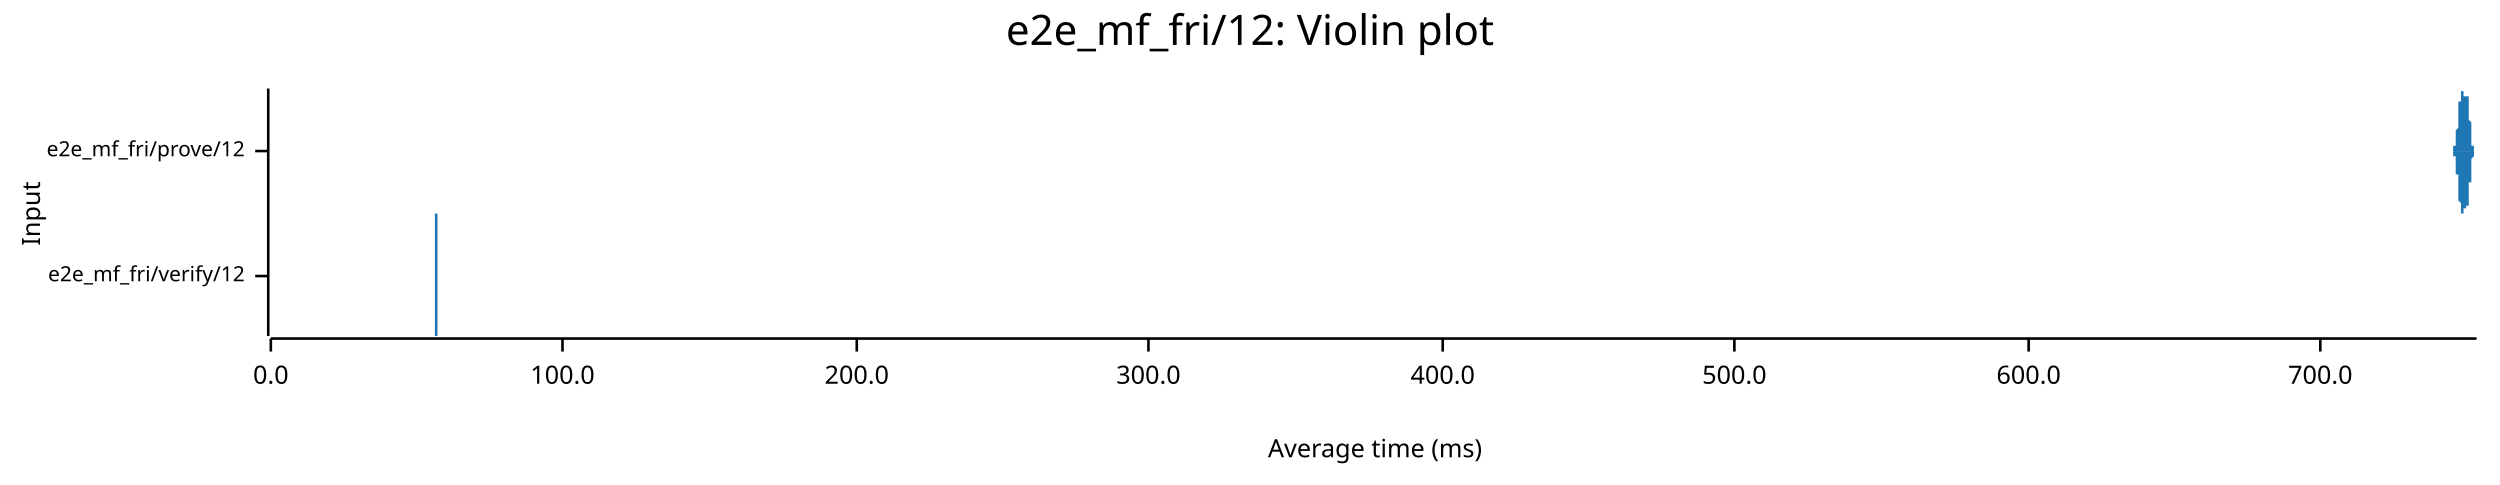
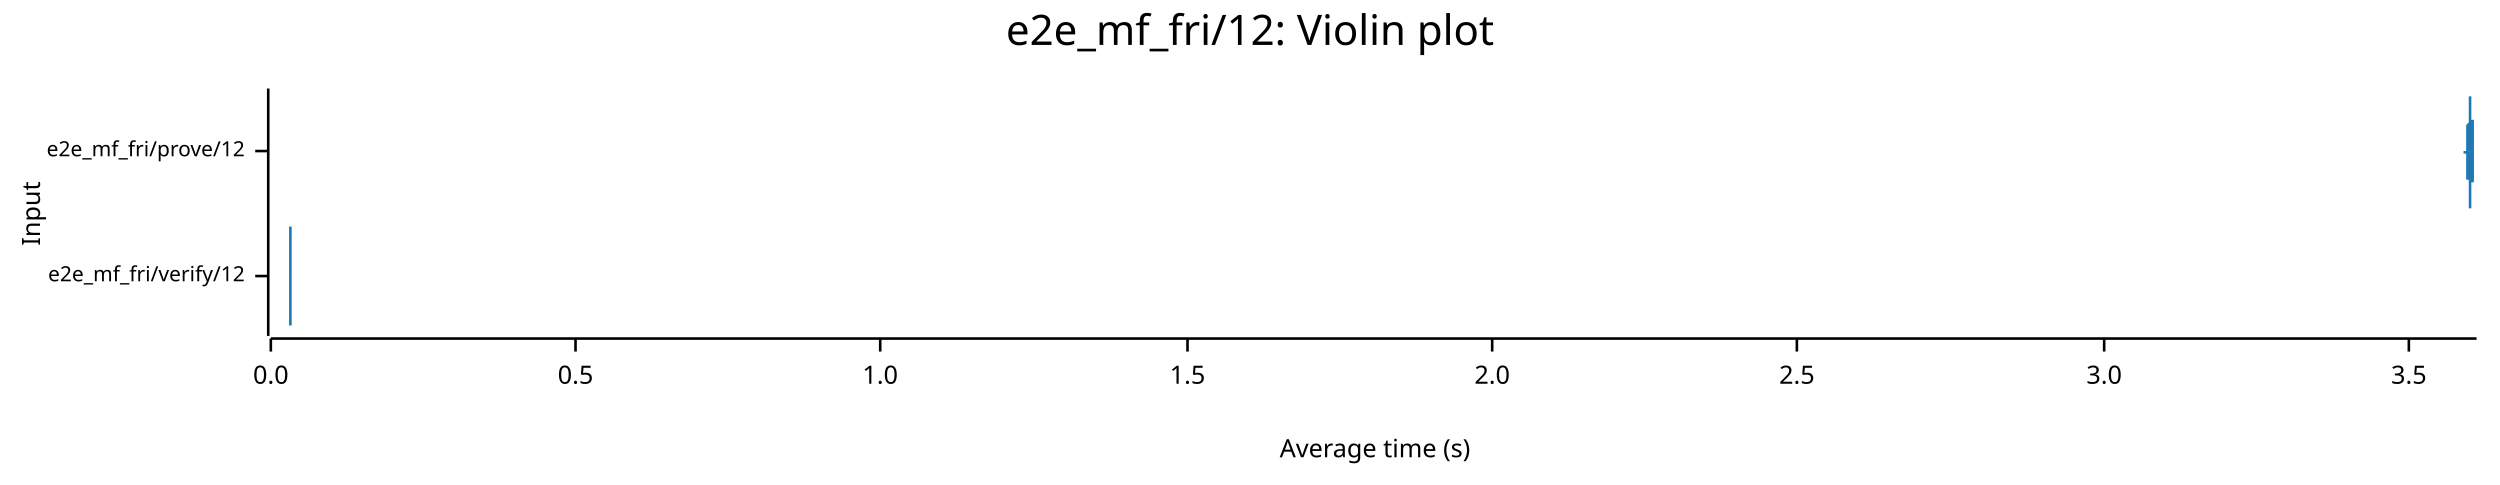
<svg xmlns="http://www.w3.org/2000/svg" width="960" height="186" viewBox="0 0 960 186">
  <text x="480" y="5" dy="0.76em" text-anchor="middle" font-family="sans-serif" font-size="16.129" opacity="1" fill="#000000">
e2e_mf_fri/12: Violin plot
</text>
  <text x="8" y="82" dy="0.76em" text-anchor="middle" font-family="sans-serif" font-size="9.677" opacity="1" fill="#000000" transform="rotate(270, 8, 82)">
Input
</text>
  <text x="528" y="178" dy="-0.5ex" text-anchor="middle" font-family="sans-serif" font-size="9.677" opacity="1" fill="#000000">
- Average time (ms)
+ Average time (s)
</text>
  <polyline fill="none" opacity="1" stroke="#000000" stroke-width="1" points="103,34 103,129 " />
  <text x="94" y="106" dy="0.5ex" text-anchor="end" font-family="sans-serif" font-size="8.065" opacity="1" fill="#000000">
e2e_mf_fri/verify/12
</text>
  <polyline fill="none" opacity="1" stroke="#000000" stroke-width="1" points="98,106 103,106 " />
  <text x="94" y="58" dy="0.5ex" text-anchor="end" font-family="sans-serif" font-size="8.065" opacity="1" fill="#000000">
e2e_mf_fri/prove/12
</text>
  <polyline fill="none" opacity="1" stroke="#000000" stroke-width="1" points="98,58 103,58 " />
  <polyline fill="none" opacity="1" stroke="#000000" stroke-width="1" points="104,130 951,130 " />
  <text x="104" y="140" dy="0.76em" text-anchor="middle" font-family="sans-serif" font-size="9.677" opacity="1" fill="#000000">
0.0
</text>
  <polyline fill="none" opacity="1" stroke="#000000" stroke-width="1" points="104,130 104,135 " />
-   <text x="216" y="140" dy="0.76em" text-anchor="middle" font-family="sans-serif" font-size="9.677" opacity="1" fill="#000000">
- 100.0
+   <text x="221" y="140" dy="0.76em" text-anchor="middle" font-family="sans-serif" font-size="9.677" opacity="1" fill="#000000">
+ 0.5
</text>
-   <polyline fill="none" opacity="1" stroke="#000000" stroke-width="1" points="216,130 216,135 " />
-   <text x="329" y="140" dy="0.76em" text-anchor="middle" font-family="sans-serif" font-size="9.677" opacity="1" fill="#000000">
- 200.0
+   <polyline fill="none" opacity="1" stroke="#000000" stroke-width="1" points="221,130 221,135 " />
+   <text x="338" y="140" dy="0.76em" text-anchor="middle" font-family="sans-serif" font-size="9.677" opacity="1" fill="#000000">
+ 1.0
</text>
-   <polyline fill="none" opacity="1" stroke="#000000" stroke-width="1" points="329,130 329,135 " />
-   <text x="441" y="140" dy="0.76em" text-anchor="middle" font-family="sans-serif" font-size="9.677" opacity="1" fill="#000000">
- 300.0
+   <polyline fill="none" opacity="1" stroke="#000000" stroke-width="1" points="338,130 338,135 " />
+   <text x="456" y="140" dy="0.76em" text-anchor="middle" font-family="sans-serif" font-size="9.677" opacity="1" fill="#000000">
+ 1.5
</text>
-   <polyline fill="none" opacity="1" stroke="#000000" stroke-width="1" points="441,130 441,135 " />
-   <text x="554" y="140" dy="0.76em" text-anchor="middle" font-family="sans-serif" font-size="9.677" opacity="1" fill="#000000">
- 400.0
+   <polyline fill="none" opacity="1" stroke="#000000" stroke-width="1" points="456,130 456,135 " />
+   <text x="573" y="140" dy="0.76em" text-anchor="middle" font-family="sans-serif" font-size="9.677" opacity="1" fill="#000000">
+ 2.0
</text>
-   <polyline fill="none" opacity="1" stroke="#000000" stroke-width="1" points="554,130 554,135 " />
-   <text x="666" y="140" dy="0.76em" text-anchor="middle" font-family="sans-serif" font-size="9.677" opacity="1" fill="#000000">
- 500.0
+   <polyline fill="none" opacity="1" stroke="#000000" stroke-width="1" points="573,130 573,135 " />
+   <text x="690" y="140" dy="0.76em" text-anchor="middle" font-family="sans-serif" font-size="9.677" opacity="1" fill="#000000">
+ 2.5
</text>
-   <polyline fill="none" opacity="1" stroke="#000000" stroke-width="1" points="666,130 666,135 " />
-   <text x="779" y="140" dy="0.76em" text-anchor="middle" font-family="sans-serif" font-size="9.677" opacity="1" fill="#000000">
- 600.0
+   <polyline fill="none" opacity="1" stroke="#000000" stroke-width="1" points="690,130 690,135 " />
+   <text x="808" y="140" dy="0.76em" text-anchor="middle" font-family="sans-serif" font-size="9.677" opacity="1" fill="#000000">
+ 3.0
</text>
-   <polyline fill="none" opacity="1" stroke="#000000" stroke-width="1" points="779,130 779,135 " />
-   <text x="891" y="140" dy="0.76em" text-anchor="middle" font-family="sans-serif" font-size="9.677" opacity="1" fill="#000000">
- 700.0
+   <polyline fill="none" opacity="1" stroke="#000000" stroke-width="1" points="808,130 808,135 " />
+   <text x="925" y="140" dy="0.76em" text-anchor="middle" font-family="sans-serif" font-size="9.677" opacity="1" fill="#000000">
+ 3.5
</text>
-   <polyline fill="none" opacity="1" stroke="#000000" stroke-width="1" points="891,130 891,135 " />
-   <polygon opacity="1" fill="#1F78B4" points="167,106 167,106 167,106 167,106 167,106 167,106 167,106 167,106 167,106 167,106 167,106 167,106 167,106 167,106 167,106 167,106 167,106 167,106 167,105 167,105 167,105 167,105 167,105 167,105 167,105 167,105 167,105 167,105 167,105 167,105 167,105 167,105 167,105 167,105 167,105 167,105 167,105 167,105 167,105 167,105 167,105 167,105 167,105 167,105 167,105 167,105 167,105 167,105 167,105 167,104 167,104 167,104 167,104 167,104 167,104 167,104 167,104 167,104 167,104 167,104 167,104 167,104 167,103 167,103 167,103 167,103 167,103 167,103 167,103 167,103 167,103 167,103 167,102 167,102 167,102 167,102 167,102 167,102 167,102 167,102 167,101 167,101 167,101 167,101 167,101 167,101 167,100 167,100 167,100 167,100 167,100 167,100 167,99 167,99 167,99 167,99 167,99 167,99 167,98 167,98 167,98 167,98 167,98 167,98 167,97 167,97 167,97 167,97 167,97 167,96 167,96 167,96 167,96 167,96 167,95 167,95 167,95 167,95 167,95 167,94 167,94 167,94 167,94 167,94 167,93 167,93 167,93 167,93 167,93 167,93 167,92 167,92 167,92 167,92 167,92 167,92 167,91 167,91 167,91 167,91 167,91 167,91 167,90 167,90 167,90 167,90 167,90 167,90 167,90 167,89 167,89 167,89 167,89 167,89 167,89 167,89 167,89 167,88 167,88 167,88 167,88 167,88 167,88 167,88 167,88 167,88 167,87 167,87 167,87 167,87 167,87 167,87 167,87 167,87 167,87 167,87 167,87 167,86 167,86 167,86 167,86 167,86 167,86 167,86 167,86 167,86 167,86 167,86 167,86 167,85 167,85 167,85 167,85 167,85 167,85 167,85 167,85 167,85 167,85 167,85 167,85 167,84 167,84 167,84 167,84 167,84 167,84 167,84 167,84 167,84 167,84 167,84 167,84 167,83 167,83 167,83 167,83 167,83 167,83 167,83 167,83 167,83 167,83 167,83 167,83 167,83 167,83 167,83 167,82 167,82 167,82 167,82 167,82 167,82 167,82 167,82 167,82 167,82 167,82 167,82 167,82 167,82 167,82 167,82 167,82 167,82 167,82 167,82 167,82 167,82 167,82 168,82 168,82 168,82 168,82 168,82 168,82 168,82 168,83 168,83 168,83 168,83 168,83 168,83 168,83 168,83 168,83 168,83 168,83 168,84 168,84 168,84 168,84 168,84 168,84 168,84 168,85 168,85 168,85 168,85 168,85 168,85 168,86 168,86 168,86 168,86 168,86 168,87 168,87 168,87 168,87 168,87 168,88 168,88 168,88 168,88 168,88 168,89 168,89 168,89 168,89 168,89 168,90 168,90 168,90 168,90 168,91 168,91 168,91 168,91 168,91 168,92 168,92 168,92 168,92 168,92 168,93 168,93 168,93 168,93 168,93 168,94 168,94 168,94 168,94 168,94 168,94 168,95 168,95 168,95 168,95 168,95 168,95 168,96 168,96 168,96 168,96 168,96 168,96 168,97 168,97 168,97 168,97 168,97 168,97 168,97 168,97 168,98 168,98 168,98 168,98 168,98 168,98 168,98 168,98 168,99 168,99 168,99 168,99 168,99 168,99 168,99 168,99 168,99 168,99 168,100 168,100 168,100 168,100 168,100 168,100 168,100 168,100 168,100 168,100 168,100 168,101 168,101 168,101 168,101 168,101 168,101 168,101 168,101 168,101 168,101 168,101 168,101 168,102 168,102 168,102 168,102 168,102 168,102 168,102 168,102 168,102 168,102 168,102 168,102 168,102 168,103 168,103 168,103 168,103 168,103 168,103 168,103 168,103 168,103 168,103 168,103 168,103 168,103 168,103 168,104 168,104 168,104 168,104 168,104 168,104 168,104 168,104 168,104 168,104 168,104 168,104 168,104 168,104 168,104 168,104 168,104 168,104 168,104 168,105 168,105 168,105 168,105 168,105 168,105 168,105 168,105 168,105 168,105 168,105 168,105 168,105 168,105 168,105 168,105 168,105 168,105 168,105 168,105 168,105 168,105 168,105 168,105 168,105 168,105 168,105 168,105 168,105 168,105 168,105 168,105 168,105 168,105 168,105 168,105 168,105 168,106 168,106 168,106 168,106 168,106 168,106 168,106 168,106 168,106 168,106 168,106 168,106 168,106 168,106 168,106 168,106 168,106 168,106 168,106 168,106 168,106 168,106 168,106 168,106 168,106 168,106 168,106 168,106 168,106 168,106 167,106 " />
-   <polygon opacity="1" fill="#1F78B4" points="167,106 167,106 167,106 167,106 167,106 167,106 167,106 167,106 167,106 167,106 167,106 167,106 167,106 167,106 167,106 167,106 167,106 167,106 167,106 167,106 167,106 167,106 167,106 167,106 167,106 167,106 167,106 167,106 167,106 167,106 167,106 167,106 167,106 167,106 167,106 167,106 167,106 167,106 167,107 167,107 167,107 167,107 167,107 167,107 167,107 167,107 167,107 167,107 167,107 167,107 167,107 167,107 167,107 167,107 167,107 167,107 167,108 167,108 167,108 167,108 167,108 167,108 167,108 167,108 167,108 167,108 167,108 167,109 167,109 167,109 167,109 167,109 167,109 167,109 167,109 167,109 167,110 167,110 167,110 167,110 167,110 167,110 167,110 167,111 167,111 167,111 167,111 167,111 167,111 167,112 167,112 167,112 167,112 167,112 167,112 167,113 167,113 167,113 167,113 167,113 167,113 167,114 167,114 167,114 167,114 167,114 167,115 167,115 167,115 167,115 167,115 167,116 167,116 167,116 167,116 167,116 167,116 167,117 167,117 167,117 167,117 167,117 167,118 167,118 167,118 167,118 167,118 167,119 167,119 167,119 167,119 167,119 167,119 167,120 167,120 167,120 167,120 167,120 167,120 167,121 167,121 167,121 167,121 167,121 167,121 167,122 167,122 167,122 167,122 167,122 167,122 167,122 167,122 167,123 167,123 167,123 167,123 167,123 167,123 167,123 167,123 167,124 167,124 167,124 167,124 167,124 167,124 167,124 167,124 167,124 167,124 167,124 167,125 167,125 167,125 167,125 167,125 167,125 167,125 167,125 167,125 167,125 167,125 167,126 167,126 167,126 167,126 167,126 167,126 167,126 167,126 167,126 167,126 167,126 167,126 167,127 167,127 167,127 167,127 167,127 167,127 167,127 167,127 167,127 167,127 167,127 167,127 167,128 167,128 167,128 167,128 167,128 167,128 167,128 167,128 167,128 167,128 167,128 167,128 167,128 167,129 167,129 167,129 167,129 167,129 167,129 167,129 167,129 167,129 167,129 167,129 167,129 167,129 167,129 167,129 167,129 167,129 167,129 167,129 167,129 167,129 167,129 167,129 167,129 167,129 167,129 167,129 167,129 167,129 167,129 167,129 168,129 168,129 168,129 168,129 168,129 168,129 168,129 168,129 168,129 168,129 168,129 168,129 168,129 168,128 168,128 168,128 168,128 168,128 168,128 168,128 168,128 168,127 168,127 168,127 168,127 168,127 168,127 168,127 168,126 168,126 168,126 168,126 168,126 168,125 168,125 168,125 168,125 168,125 168,125 168,124 168,124 168,124 168,124 168,124 168,123 168,123 168,123 168,123 168,122 168,122 168,122 168,122 168,122 168,121 168,121 168,121 168,121 168,121 168,120 168,120 168,120 168,120 168,120 168,119 168,119 168,119 168,119 168,119 168,118 168,118 168,118 168,118 168,118 168,117 168,117 168,117 168,117 168,117 168,117 168,116 168,116 168,116 168,116 168,116 168,116 168,115 168,115 168,115 168,115 168,115 168,115 168,115 168,114 168,114 168,114 168,114 168,114 168,114 168,114 168,114 168,113 168,113 168,113 168,113 168,113 168,113 168,113 168,113 168,113 168,112 168,112 168,112 168,112 168,112 168,112 168,112 168,112 168,112 168,112 168,111 168,111 168,111 168,111 168,111 168,111 168,111 168,111 168,111 168,111 168,111 168,111 168,110 168,110 168,110 168,110 168,110 168,110 168,110 168,110 168,110 168,110 168,110 168,110 168,109 168,109 168,109 168,109 168,109 168,109 168,109 168,109 168,109 168,109 168,109 168,109 168,109 168,109 168,108 168,108 168,108 168,108 168,108 168,108 168,108 168,108 168,108 168,108 168,108 168,108 168,108 168,108 168,108 168,108 168,107 168,107 168,107 168,107 168,107 168,107 168,107 168,107 168,107 168,107 168,107 168,107 168,107 168,107 168,107 168,107 168,107 168,107 168,107 168,107 168,107 168,107 168,107 168,106 168,106 168,106 168,106 168,106 168,106 168,106 168,106 168,106 168,106 168,106 168,106 168,106 168,106 168,106 168,106 168,106 168,106 168,106 168,106 168,106 168,106 168,106 168,106 168,106 168,106 168,106 168,106 168,106 168,106 168,106 168,106 168,106 168,106 168,106 168,106 168,106 168,106 168,106 168,106 168,106 168,106 168,106 168,106 168,106 168,106 168,106 168,106 168,106 168,106 168,106 168,106 168,106 168,106 167,106 " />
-   <polygon opacity="1" fill="#1F78B4" points="941,58 941,58 941,58 941,58 941,58 941,58 941,58 941,58 941,58 941,58 941,58 941,58 941,58 941,58 941,58 941,58 941,58 942,58 942,58 942,58 942,58 942,58 942,58 942,58 942,58 942,58 942,58 942,58 942,58 942,58 942,58 942,58 942,58 942,58 942,58 942,58 942,58 942,58 942,58 942,58 942,58 942,58 942,58 942,58 942,58 942,58 942,58 942,58 942,57 942,57 942,57 942,57 942,57 942,57 942,57 942,57 942,57 942,57 942,57 942,57 942,57 942,57 942,57 942,57 942,57 942,57 942,57 942,57 942,57 942,56 943,56 943,56 943,56 943,56 943,56 943,56 943,56 943,56 943,56 943,56 943,56 943,55 943,55 943,55 943,55 943,55 943,55 943,55 943,55 943,55 943,55 943,54 943,54 943,54 943,54 943,54 943,54 943,54 943,54 943,53 943,53 943,53 943,53 943,53 943,53 943,53 943,52 943,52 943,52 943,52 943,52 943,52 943,51 943,51 943,51 943,51 943,51 943,51 943,50 943,50 943,50 943,50 943,50 943,50 944,49 944,49 944,49 944,49 944,49 944,48 944,48 944,48 944,48 944,48 944,47 944,47 944,47 944,47 944,47 944,46 944,46 944,46 944,46 944,46 944,45 944,45 944,45 944,45 944,45 944,44 944,44 944,44 944,44 944,44 944,43 944,43 944,43 944,43 944,43 944,42 944,42 944,42 944,42 944,42 944,41 944,41 944,41 944,41 944,41 944,40 944,40 944,40 944,40 944,40 944,40 944,39 944,39 944,39 945,39 945,39 945,39 945,38 945,38 945,38 945,38 945,38 945,38 945,37 945,37 945,37 945,37 945,37 945,37 945,37 945,37 945,36 945,36 945,36 945,36 945,36 945,36 945,36 945,36 945,36 945,35 945,35 945,35 945,35 945,35 945,35 945,35 945,35 945,35 945,35 945,35 945,35 945,35 945,35 945,35 945,35 945,35 945,35 945,35 945,35 945,35 945,35 945,35 945,34 945,34 945,35 945,35 946,35 946,35 946,35 946,35 946,35 946,35 946,35 946,35 946,35 946,35 946,35 946,35 946,35 946,35 946,35 946,35 946,35 946,35 946,35 946,35 946,35 946,35 946,35 946,35 946,35 946,35 946,35 946,36 946,36 946,36 946,36 946,36 946,36 946,36 946,36 946,36 946,36 946,36 946,36 946,36 946,36 946,36 946,36 946,36 946,36 946,36 946,36 946,36 946,36 946,36 946,37 946,37 946,37 946,37 947,37 947,37 947,37 947,37 947,37 947,37 947,37 947,37 947,37 947,37 947,37 947,37 947,37 947,37 947,37 947,37 947,37 947,37 947,37 947,37 947,37 947,37 947,37 947,37 947,37 947,37 947,37 947,37 947,37 947,37 947,37 947,37 947,37 947,37 947,37 947,37 947,37 947,37 947,37 947,37 947,37 947,37 947,37 947,37 947,37 947,37 947,37 947,37 947,37 947,37 947,37 947,37 947,37 947,37 948,37 948,37 948,38 948,38 948,38 948,38 948,38 948,38 948,38 948,38 948,38 948,38 948,39 948,39 948,39 948,39 948,39 948,39 948,39 948,40 948,40 948,40 948,40 948,40 948,40 948,41 948,41 948,41 948,41 948,41 948,42 948,42 948,42 948,42 948,42 948,43 948,43 948,43 948,43 948,44 948,44 948,44 948,44 948,44 948,45 948,45 948,45 948,45 948,46 948,46 948,46 948,46 948,46 949,47 949,47 949,47 949,47 949,48 949,48 949,48 949,48 949,49 949,49 949,49 949,49 949,49 949,50 949,50 949,50 949,50 949,50 949,51 949,51 949,51 949,51 949,51 949,52 949,52 949,52 949,52 949,52 949,53 949,53 949,53 949,53 949,53 949,53 949,54 949,54 949,54 949,54 949,54 949,54 949,54 949,55 949,55 949,55 949,55 949,55 949,55 949,55 949,55 949,56 949,56 949,56 949,56 949,56 950,56 950,56 950,56 950,56 950,56 950,56 950,57 950,57 950,57 950,57 950,57 950,57 950,57 950,57 950,57 950,57 950,57 950,57 950,57 950,57 950,57 950,57 950,57 950,57 950,57 950,58 950,58 950,58 950,58 950,58 950,58 950,58 950,58 950,58 950,58 950,58 950,58 950,58 950,58 950,58 950,58 950,58 950,58 950,58 950,58 950,58 950,58 950,58 950,58 950,58 950,58 950,58 950,58 951,58 951,58 941,58 " />
-   <polygon opacity="1" fill="#1F78B4" points="941,58 941,58 941,58 941,58 941,58 941,58 941,58 941,58 941,58 941,58 941,58 941,58 941,58 941,58 941,58 941,58 941,58 942,58 942,58 942,58 942,58 942,58 942,58 942,58 942,58 942,58 942,59 942,59 942,59 942,59 942,59 942,59 942,59 942,59 942,59 942,59 942,59 942,59 942,59 942,59 942,59 942,59 942,59 942,59 942,59 942,59 942,59 942,59 942,59 942,59 942,59 942,59 942,59 942,59 942,59 942,59 942,59 942,59 942,59 942,59 942,60 942,60 942,60 942,60 942,60 942,60 942,60 942,60 942,60 942,60 943,60 943,60 943,60 943,60 943,60 943,60 943,61 943,61 943,61 943,61 943,61 943,61 943,61 943,61 943,61 943,61 943,62 943,62 943,62 943,62 943,62 943,62 943,62 943,62 943,62 943,63 943,63 943,63 943,63 943,63 943,63 943,63 943,63 943,64 943,64 943,64 943,64 943,64 943,64 943,65 943,65 943,65 943,65 943,65 943,65 943,66 943,66 943,66 943,66 943,66 943,66 943,67 943,67 943,67 944,67 944,67 944,67 944,68 944,68 944,68 944,68 944,68 944,69 944,69 944,69 944,69 944,69 944,70 944,70 944,70 944,70 944,70 944,71 944,71 944,71 944,71 944,71 944,72 944,72 944,72 944,72 944,73 944,73 944,73 944,73 944,73 944,74 944,74 944,74 944,74 944,74 944,75 944,75 944,75 944,75 944,75 944,76 944,76 944,76 944,76 944,76 944,76 944,77 944,77 944,77 944,77 944,77 944,77 945,78 945,78 945,78 945,78 945,78 945,78 945,79 945,79 945,79 945,79 945,79 945,79 945,79 945,80 945,80 945,80 945,80 945,80 945,80 945,80 945,80 945,81 945,81 945,81 945,81 945,81 945,81 945,81 945,81 945,81 945,81 945,81 945,81 945,82 945,82 945,82 945,82 945,82 945,82 945,82 945,82 945,82 945,82 945,82 945,82 945,82 945,82 945,82 945,82 945,82 945,82 945,82 945,82 946,82 946,82 946,82 946,82 946,82 946,82 946,82 946,82 946,82 946,82 946,82 946,82 946,82 946,82 946,82 946,82 946,81 946,81 946,81 946,81 946,81 946,81 946,81 946,81 946,81 946,81 946,81 946,81 946,81 946,81 946,81 946,81 946,81 946,81 946,81 946,81 946,81 946,80 946,80 946,80 946,80 946,80 946,80 946,80 946,80 946,80 946,80 946,80 946,80 946,80 946,80 946,80 946,80 946,80 947,80 947,80 947,80 947,80 947,80 947,80 947,80 947,80 947,80 947,80 947,80 947,80 947,80 947,80 947,80 947,80 947,80 947,80 947,80 947,80 947,80 947,80 947,80 947,80 947,80 947,80 947,80 947,80 947,80 947,80 947,80 947,80 947,80 947,80 947,80 947,80 947,80 947,80 947,80 947,80 947,80 947,80 947,80 947,80 947,80 947,80 947,80 947,80 947,79 947,79 947,79 947,79 947,79 947,79 948,79 948,79 948,79 948,79 948,79 948,79 948,79 948,78 948,78 948,78 948,78 948,78 948,78 948,78 948,78 948,77 948,77 948,77 948,77 948,77 948,77 948,77 948,76 948,76 948,76 948,76 948,76 948,75 948,75 948,75 948,75 948,75 948,74 948,74 948,74 948,74 948,74 948,73 948,73 948,73 948,73 948,73 948,72 948,72 948,72 948,72 948,71 948,71 948,71 948,71 948,70 948,70 948,70 949,70 949,70 949,69 949,69 949,69 949,69 949,68 949,68 949,68 949,68 949,68 949,67 949,67 949,67 949,67 949,66 949,66 949,66 949,66 949,66 949,65 949,65 949,65 949,65 949,65 949,64 949,64 949,64 949,64 949,64 949,64 949,63 949,63 949,63 949,63 949,63 949,63 949,62 949,62 949,62 949,62 949,62 949,62 949,62 949,62 949,61 949,61 949,61 949,61 949,61 949,61 949,61 949,61 949,61 950,60 950,60 950,60 950,60 950,60 950,60 950,60 950,60 950,60 950,60 950,60 950,60 950,60 950,60 950,59 950,59 950,59 950,59 950,59 950,59 950,59 950,59 950,59 950,59 950,59 950,59 950,59 950,59 950,59 950,59 950,59 950,59 950,59 950,59 950,59 950,59 950,59 950,59 950,59 950,59 950,59 950,59 950,59 950,59 950,59 950,58 950,58 950,58 950,58 950,58 950,58 950,58 950,58 951,58 951,58 941,58 " />
+   <polyline fill="none" opacity="1" stroke="#000000" stroke-width="1" points="925,130 925,135 " />
+   <polygon opacity="1" fill="#1F78B4" points="111,106 111,106 111,106 111,106 111,106 111,106 111,106 111,106 111,106 111,106 111,106 111,106 111,106 111,106 111,105 111,105 111,105 111,105 111,105 111,105 111,105 111,105 111,105 111,105 111,105 111,105 111,105 111,105 111,105 111,105 111,105 111,105 111,105 111,105 111,105 111,105 111,105 111,105 111,105 111,105 111,105 111,104 111,104 111,104 111,104 111,104 111,104 111,104 111,104 111,104 111,104 111,104 111,104 111,103 111,103 111,103 111,103 111,103 111,103 111,103 111,103 111,103 111,102 111,102 111,102 111,102 111,102 111,102 111,101 111,101 111,101 111,101 111,101 111,101 111,100 111,100 111,100 111,100 111,100 111,99 111,99 111,99 111,99 111,98 111,98 111,98 111,98 111,97 111,97 111,97 111,97 111,96 111,96 111,96 111,96 111,95 111,95 111,95 111,94 111,94 111,94 111,94 111,93 111,93 111,93 111,92 111,92 111,92 111,91 111,91 111,91 111,91 111,90 111,90 111,90 111,89 111,89 111,89 111,88 111,88 111,88 111,88 111,87 111,87 111,87 111,87 111,86 111,86 111,86 111,86 111,85 111,85 111,85 111,85 111,84 111,84 111,84 111,84 111,84 111,83 111,83 111,83 111,83 111,83 111,83 111,83 111,83 111,82 111,82 111,82 111,82 111,82 111,82 111,82 111,82 111,82 111,82 111,82 111,82 111,82 111,82 111,82 111,82 111,82 111,82 111,82 111,82 111,83 111,83 111,83 111,83 111,83 111,83 111,83 111,83 111,84 111,84 111,84 111,84 111,84 111,84 111,85 111,85 111,85 111,85 111,86 111,86 111,86 111,86 111,86 111,87 112,87 112,87 112,87 112,88 112,88 112,88 112,88 112,89 112,89 112,89 112,90 112,90 112,90 112,90 112,91 112,91 112,91 112,91 112,92 112,92 112,92 112,92 112,93 112,93 112,93 112,93 112,94 112,94 112,94 112,94 112,95 112,95 112,95 112,95 112,96 112,96 112,96 112,96 112,96 112,97 112,97 112,97 112,97 112,98 112,98 112,98 112,98 112,98 112,98 112,99 112,99 112,99 112,99 112,99 112,99 112,100 112,100 112,100 112,100 112,100 112,100 112,101 112,101 112,101 112,101 112,101 112,101 112,101 112,101 112,101 112,102 112,102 112,102 112,102 112,102 112,102 112,102 112,102 112,102 112,102 112,102 112,103 112,103 112,103 112,103 112,103 112,103 112,103 112,103 112,103 112,103 112,103 112,103 112,103 112,103 112,103 112,103 112,103 112,103 112,103 112,103 112,103 112,103 112,104 112,104 112,104 112,104 112,104 112,104 112,104 112,104 112,104 112,104 112,104 112,104 112,104 112,104 112,104 112,104 112,104 112,104 112,104 112,104 112,104 112,104 112,103 112,103 112,103 112,103 112,103 112,103 112,103 112,103 112,103 112,103 112,103 112,103 112,103 112,103 112,103 112,103 112,103 112,103 112,103 112,103 112,103 112,103 112,103 112,103 112,103 112,103 112,103 112,103 112,103 112,103 112,103 112,103 112,103 112,103 112,103 112,103 112,103 112,103 112,103 112,103 112,103 112,103 112,103 112,103 112,103 112,103 112,103 112,103 112,103 112,103 112,103 112,103 112,103 112,103 112,103 112,103 112,103 112,103 112,103 112,103 112,103 112,103 112,103 112,103 112,103 112,103 112,103 112,103 112,103 112,103 112,103 112,103 112,103 112,103 112,103 112,103 112,103 112,103 112,103 112,103 112,104 112,104 112,104 112,104 112,104 112,104 112,104 112,104 112,104 112,104 112,104 112,104 112,104 112,104 112,104 112,104 112,104 112,104 112,104 112,104 112,104 112,104 112,104 112,104 112,104 112,104 112,105 112,105 112,105 112,105 112,105 112,105 112,105 112,105 112,105 112,105 112,105 112,105 112,105 112,105 112,105 112,105 112,105 112,105 112,105 112,105 112,105 112,105 112,105 112,105 112,105 112,105 112,105 112,105 112,105 112,105 112,105 112,105 112,105 112,105 112,105 112,105 112,105 112,105 112,105 112,105 112,105 112,105 112,106 112,106 112,106 112,106 112,106 112,106 112,106 112,106 112,106 112,106 112,106 112,106 112,106 112,106 112,106 112,106 112,106 112,106 112,106 112,106 112,106 112,106 112,106 112,106 112,106 112,106 112,106 112,106 112,106 112,106 112,106 112,106 112,106 112,106 112,106 112,106 112,106 111,106 " />
+   <polygon opacity="1" fill="#1F78B4" points="111,106 111,106 111,106 111,106 111,106 111,106 111,106 111,106 111,106 111,106 111,106 111,106 111,106 111,106 111,106 111,106 111,106 111,106 111,106 111,106 111,106 111,106 111,106 111,106 111,106 111,106 111,106 111,106 111,106 111,106 111,106 111,106 111,107 111,107 111,107 111,107 111,107 111,107 111,107 111,107 111,107 111,107 111,107 111,107 111,107 111,107 111,107 111,107 111,108 111,108 111,108 111,108 111,108 111,108 111,108 111,108 111,108 111,108 111,109 111,109 111,109 111,109 111,109 111,109 111,109 111,110 111,110 111,110 111,110 111,110 111,110 111,111 111,111 111,111 111,111 111,111 111,112 111,112 111,112 111,112 111,112 111,113 111,113 111,113 111,113 111,114 111,114 111,114 111,114 111,115 111,115 111,115 111,115 111,116 111,116 111,116 111,117 111,117 111,117 111,117 111,118 111,118 111,118 111,119 111,119 111,119 111,119 111,120 111,120 111,120 111,121 111,121 111,121 111,122 111,122 111,122 111,122 111,123 111,123 111,123 111,124 111,124 111,124 111,124 111,125 111,125 111,125 111,125 111,126 111,126 111,126 111,126 111,127 111,127 111,127 111,127 111,127 111,128 111,128 111,128 111,128 111,128 111,128 111,129 111,129 111,129 111,129 111,129 111,129 111,129 111,129 111,129 111,129 111,129 111,129 111,129 111,129 111,129 111,129 111,129 111,129 111,129 111,129 111,129 111,129 111,129 111,129 111,129 111,129 111,129 111,129 111,129 111,128 111,128 111,128 111,128 111,128 111,128 111,127 111,127 111,127 111,127 111,127 111,126 111,126 111,126 111,126 111,126 111,125 111,125 111,125 112,125 112,124 112,124 112,124 112,124 112,123 112,123 112,123 112,123 112,122 112,122 112,122 112,121 112,121 112,121 112,121 112,120 112,120 112,120 112,120 112,119 112,119 112,119 112,119 112,118 112,118 112,118 112,118 112,117 112,117 112,117 112,117 112,116 112,116 112,116 112,116 112,115 112,115 112,115 112,115 112,115 112,114 112,114 112,114 112,114 112,114 112,113 112,113 112,113 112,113 112,113 112,113 112,112 112,112 112,112 112,112 112,112 112,112 112,111 112,111 112,111 112,111 112,111 112,111 112,111 112,110 112,110 112,110 112,110 112,110 112,110 112,110 112,110 112,110 112,110 112,109 112,109 112,109 112,109 112,109 112,109 112,109 112,109 112,109 112,109 112,109 112,109 112,109 112,109 112,108 112,108 112,108 112,108 112,108 112,108 112,108 112,108 112,108 112,108 112,108 112,108 112,108 112,108 112,108 112,108 112,108 112,108 112,108 112,108 112,108 112,108 112,108 112,108 112,108 112,108 112,108 112,108 112,108 112,108 112,108 112,108 112,108 112,108 112,108 112,108 112,108 112,108 112,108 112,108 112,108 112,108 112,108 112,108 112,108 112,108 112,108 112,108 112,108 112,108 112,108 112,108 112,108 112,108 112,108 112,108 112,108 112,108 112,108 112,108 112,109 112,109 112,109 112,109 112,109 112,109 112,109 112,109 112,109 112,109 112,109 112,109 112,109 112,109 112,109 112,109 112,109 112,109 112,109 112,109 112,109 112,109 112,109 112,109 112,109 112,109 112,109 112,109 112,109 112,109 112,109 112,109 112,109 112,109 112,109 112,109 112,109 112,109 112,109 112,109 112,108 112,108 112,108 112,108 112,108 112,108 112,108 112,108 112,108 112,108 112,108 112,108 112,108 112,108 112,108 112,108 112,108 112,108 112,108 112,108 112,108 112,108 112,108 112,108 112,108 112,108 112,108 112,108 112,108 112,107 112,107 112,107 112,107 112,107 112,107 112,107 112,107 112,107 112,107 112,107 112,107 112,107 112,107 112,107 112,107 112,107 112,107 112,107 112,107 112,107 112,107 112,107 112,107 112,107 112,107 112,107 112,107 112,107 112,106 112,106 112,106 112,106 112,106 112,106 112,106 112,106 112,106 112,106 112,106 112,106 112,106 112,106 112,106 112,106 112,106 112,106 112,106 112,106 112,106 112,106 112,106 112,106 112,106 112,106 112,106 112,106 112,106 112,106 112,106 112,106 112,106 112,106 112,106 112,106 112,106 112,106 112,106 112,106 112,106 112,106 112,106 112,106 112,106 112,106 112,106 112,106 112,106 112,106 112,106 112,106 112,106 112,106 112,106 112,106 112,106 112,106 112,106 112,106 112,106 112,106 112,106 111,106 " />
+   <polygon opacity="1" fill="#1F78B4" points="946,58 946,58 946,58 946,58 946,58 946,58 946,58 946,58 946,58 946,58 946,58 946,58 946,58 946,58 946,58 946,58 946,58 946,58 946,58 946,58 946,58 946,58 946,58 946,58 946,58 946,58 946,58 946,58 946,58 946,58 946,58 946,58 946,58 946,58 946,58 946,58 946,58 947,58 947,58 947,58 947,58 947,58 947,58 947,58 947,58 947,58 947,58 947,58 947,58 947,58 947,57 947,57 947,57 947,57 947,57 947,57 947,57 947,57 947,57 947,57 947,57 947,57 947,57 947,57 947,57 947,57 947,57 947,57 947,57 947,57 947,57 947,57 947,56 947,56 947,56 947,56 947,56 947,56 947,56 947,56 947,56 947,56 947,56 947,56 947,56 947,55 947,55 947,55 947,55 947,55 947,55 947,55 947,55 947,55 947,55 947,55 947,54 947,54 947,54 947,54 947,54 947,54 947,54 947,54 947,54 947,53 947,53 947,53 947,53 947,53 947,53 947,53 947,53 947,53 947,52 947,52 947,52 947,52 947,52 947,52 947,52 947,52 947,51 947,51 947,51 947,51 947,51 947,51 947,51 947,51 947,50 947,50 947,50 947,50 947,50 947,50 947,50 947,50 947,49 947,49 947,49 947,49 947,49 947,49 947,49 947,48 947,48 947,48 947,48 947,48 947,48 947,48 947,48 948,47 948,47 948,47 948,47 948,47 948,47 948,47 948,47 948,47 948,46 948,46 948,46 948,46 948,46 948,46 948,46 948,46 948,46 948,45 948,45 948,45 948,45 948,45 948,45 948,45 948,45 948,45 948,44 948,44 948,44 948,44 948,44 948,44 948,44 948,44 948,44 948,44 948,43 948,43 948,43 948,43 948,43 948,43 948,43 948,43 948,43 948,43 948,42 948,42 948,42 948,42 948,42 948,42 948,42 948,42 948,42 948,42 948,42 948,42 948,41 948,41 948,41 948,41 948,41 948,41 948,41 948,41 948,41 948,41 948,41 948,40 948,40 948,40 948,40 948,40 948,40 948,40 948,40 948,40 948,40 948,40 948,40 948,39 948,39 948,39 948,39 948,39 948,39 948,39 948,39 948,39 948,39 948,39 948,39 948,38 948,38 948,38 948,38 948,38 948,38 948,38 948,38 948,38 948,38 948,38 948,38 948,37 948,37 948,37 948,37 948,37 948,37 948,37 948,37 948,37 949,37 949,37 949,37 949,36 949,36 949,36 949,36 949,36 949,36 949,36 949,36 949,36 949,36 949,36 949,36 949,36 949,36 949,35 949,35 949,35 949,35 949,35 949,35 949,35 949,35 949,35 949,35 949,35 949,35 949,35 949,35 949,35 949,35 949,35 949,35 949,35 949,35 949,35 949,35 949,35 949,35 949,35 949,34 949,35 949,35 949,35 949,35 949,35 949,35 949,35 949,35 949,35 949,35 949,35 949,35 949,35 949,35 949,35 949,35 949,35 949,35 949,35 949,35 949,36 949,36 949,36 949,36 949,36 949,36 949,36 949,36 949,36 949,37 949,37 949,37 949,37 949,37 949,37 949,38 949,38 949,38 949,38 949,38 949,38 949,39 949,39 949,39 949,39 949,39 949,40 949,40 949,40 949,40 949,41 949,41 949,41 949,41 949,42 949,42 949,42 949,42 949,43 949,43 949,43 949,43 949,44 949,44 949,44 949,44 949,45 949,45 949,45 949,45 949,46 949,46 949,46 950,46 950,47 950,47 950,47 950,47 950,48 950,48 950,48 950,48 950,48 950,49 950,49 950,49 950,49 950,50 950,50 950,50 950,50 950,51 950,51 950,51 950,51 950,51 950,52 950,52 950,52 950,52 950,52 950,52 950,53 950,53 950,53 950,53 950,53 950,54 950,54 950,54 950,54 950,54 950,54 950,54 950,55 950,55 950,55 950,55 950,55 950,55 950,55 950,55 950,56 950,56 950,56 950,56 950,56 950,56 950,56 950,56 950,56 950,56 950,56 950,57 950,57 950,57 950,57 950,57 950,57 950,57 950,57 950,57 950,57 950,57 950,57 950,57 950,57 950,57 950,57 950,57 950,57 950,58 950,58 950,58 950,58 950,58 950,58 950,58 950,58 950,58 950,58 950,58 950,58 950,58 950,58 950,58 950,58 950,58 950,58 950,58 950,58 950,58 950,58 950,58 950,58 950,58 950,58 950,58 950,58 950,58 950,58 950,58 950,58 950,58 950,58 950,58 950,58 950,58 951,58 951,58 946,58 " />
+   <polygon opacity="1" fill="#1F78B4" points="946,58 946,58 946,58 946,58 946,58 946,58 946,58 946,58 946,58 946,58 946,58 946,58 946,58 946,58 946,58 946,58 946,58 946,58 946,58 946,58 946,58 946,58 946,58 946,58 946,58 946,58 946,58 946,59 946,59 946,59 946,59 946,59 946,59 946,59 946,59 946,59 946,59 947,59 947,59 947,59 947,59 947,59 947,59 947,59 947,59 947,59 947,59 947,59 947,59 947,59 947,59 947,59 947,59 947,59 947,59 947,59 947,59 947,59 947,59 947,59 947,59 947,59 947,59 947,60 947,60 947,60 947,60 947,60 947,60 947,60 947,60 947,60 947,60 947,60 947,60 947,60 947,60 947,60 947,60 947,61 947,61 947,61 947,61 947,61 947,61 947,61 947,61 947,61 947,61 947,61 947,61 947,62 947,62 947,62 947,62 947,62 947,62 947,62 947,62 947,62 947,62 947,63 947,63 947,63 947,63 947,63 947,63 947,63 947,63 947,63 947,64 947,64 947,64 947,64 947,64 947,64 947,64 947,64 947,65 947,65 947,65 947,65 947,65 947,65 947,65 947,65 947,66 947,66 947,66 947,66 947,66 947,66 947,66 947,66 947,67 947,67 947,67 947,67 947,67 947,67 947,67 947,68 947,68 947,68 947,68 947,68 947,68 947,68 947,68 947,69 947,69 947,69 947,69 948,69 948,69 948,69 948,69 948,69 948,70 948,70 948,70 948,70 948,70 948,70 948,70 948,70 948,71 948,71 948,71 948,71 948,71 948,71 948,71 948,71 948,71 948,72 948,72 948,72 948,72 948,72 948,72 948,72 948,72 948,72 948,72 948,73 948,73 948,73 948,73 948,73 948,73 948,73 948,73 948,73 948,73 948,74 948,74 948,74 948,74 948,74 948,74 948,74 948,74 948,74 948,74 948,74 948,75 948,75 948,75 948,75 948,75 948,75 948,75 948,75 948,75 948,75 948,75 948,76 948,76 948,76 948,76 948,76 948,76 948,76 948,76 948,76 948,76 948,76 948,76 948,77 948,77 948,77 948,77 948,77 948,77 948,77 948,77 948,77 948,77 948,77 948,77 948,78 948,78 948,78 948,78 948,78 948,78 948,78 948,78 948,78 948,78 948,78 948,78 948,79 948,79 948,79 948,79 948,79 948,79 948,79 948,79 948,79 948,79 948,79 948,79 948,80 948,80 948,80 949,80 949,80 949,80 949,80 949,80 949,80 949,80 949,80 949,80 949,80 949,81 949,81 949,81 949,81 949,81 949,81 949,81 949,81 949,81 949,81 949,81 949,81 949,81 949,81 949,81 949,82 949,82 949,82 949,82 949,82 949,82 949,82 949,82 949,82 949,82 949,82 949,82 949,82 949,82 949,82 949,82 949,82 949,82 949,82 949,82 949,82 949,82 949,82 949,82 949,82 949,82 949,82 949,82 949,82 949,82 949,82 949,82 949,81 949,81 949,81 949,81 949,81 949,81 949,81 949,81 949,81 949,81 949,81 949,80 949,80 949,80 949,80 949,80 949,80 949,80 949,79 949,79 949,79 949,79 949,79 949,79 949,78 949,78 949,78 949,78 949,78 949,77 949,77 949,77 949,77 949,77 949,76 949,76 949,76 949,76 949,75 949,75 949,75 949,75 949,74 949,74 949,74 949,74 949,73 949,73 949,73 949,73 949,72 949,72 949,72 949,72 949,71 949,71 949,71 949,71 949,70 950,70 950,70 950,70 950,69 950,69 950,69 950,69 950,68 950,68 950,68 950,68 950,68 950,67 950,67 950,67 950,67 950,66 950,66 950,66 950,66 950,66 950,65 950,65 950,65 950,65 950,65 950,64 950,64 950,64 950,64 950,64 950,63 950,63 950,63 950,63 950,63 950,63 950,63 950,62 950,62 950,62 950,62 950,62 950,62 950,62 950,61 950,61 950,61 950,61 950,61 950,61 950,61 950,61 950,61 950,60 950,60 950,60 950,60 950,60 950,60 950,60 950,60 950,60 950,60 950,60 950,60 950,60 950,60 950,59 950,59 950,59 950,59 950,59 950,59 950,59 950,59 950,59 950,59 950,59 950,59 950,59 950,59 950,59 950,59 950,59 950,59 950,59 950,59 950,59 950,59 950,59 950,59 950,59 950,59 950,59 950,59 950,59 950,59 950,58 950,58 950,58 950,58 950,58 950,58 950,58 950,58 950,58 950,58 950,58 950,58 950,58 950,58 950,58 950,58 950,58 951,58 951,58 946,58 " />
</svg>
